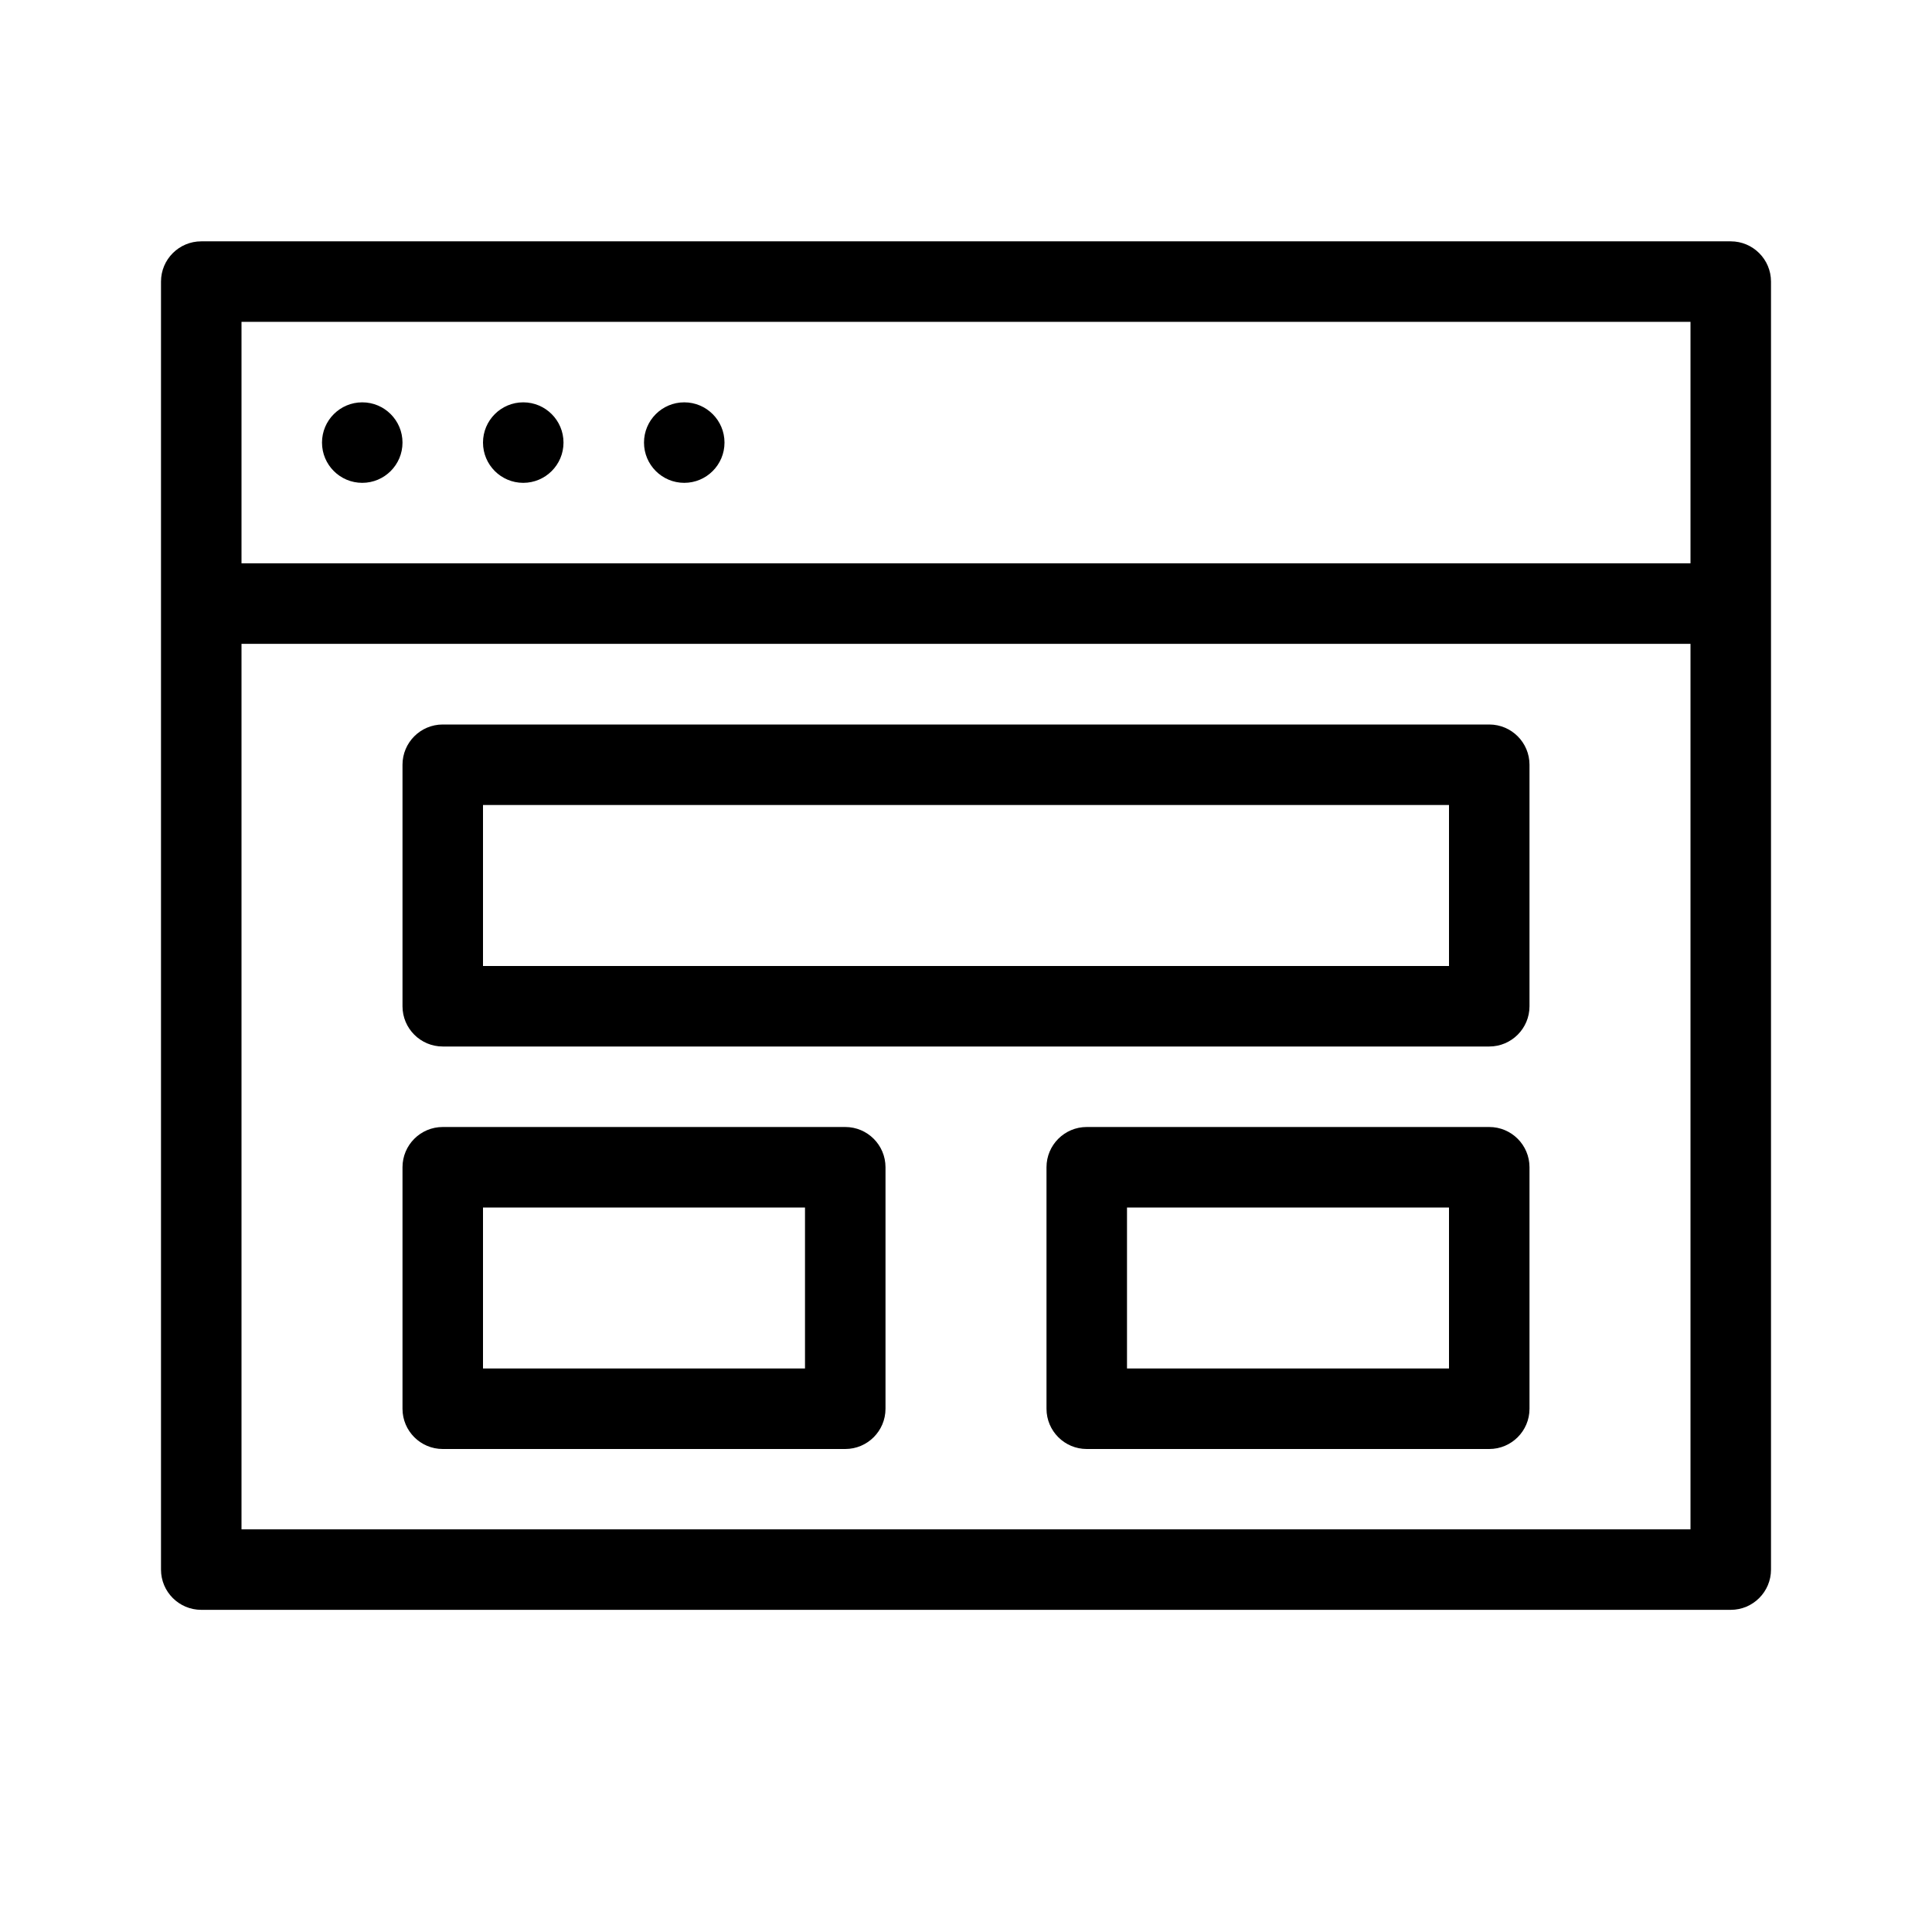
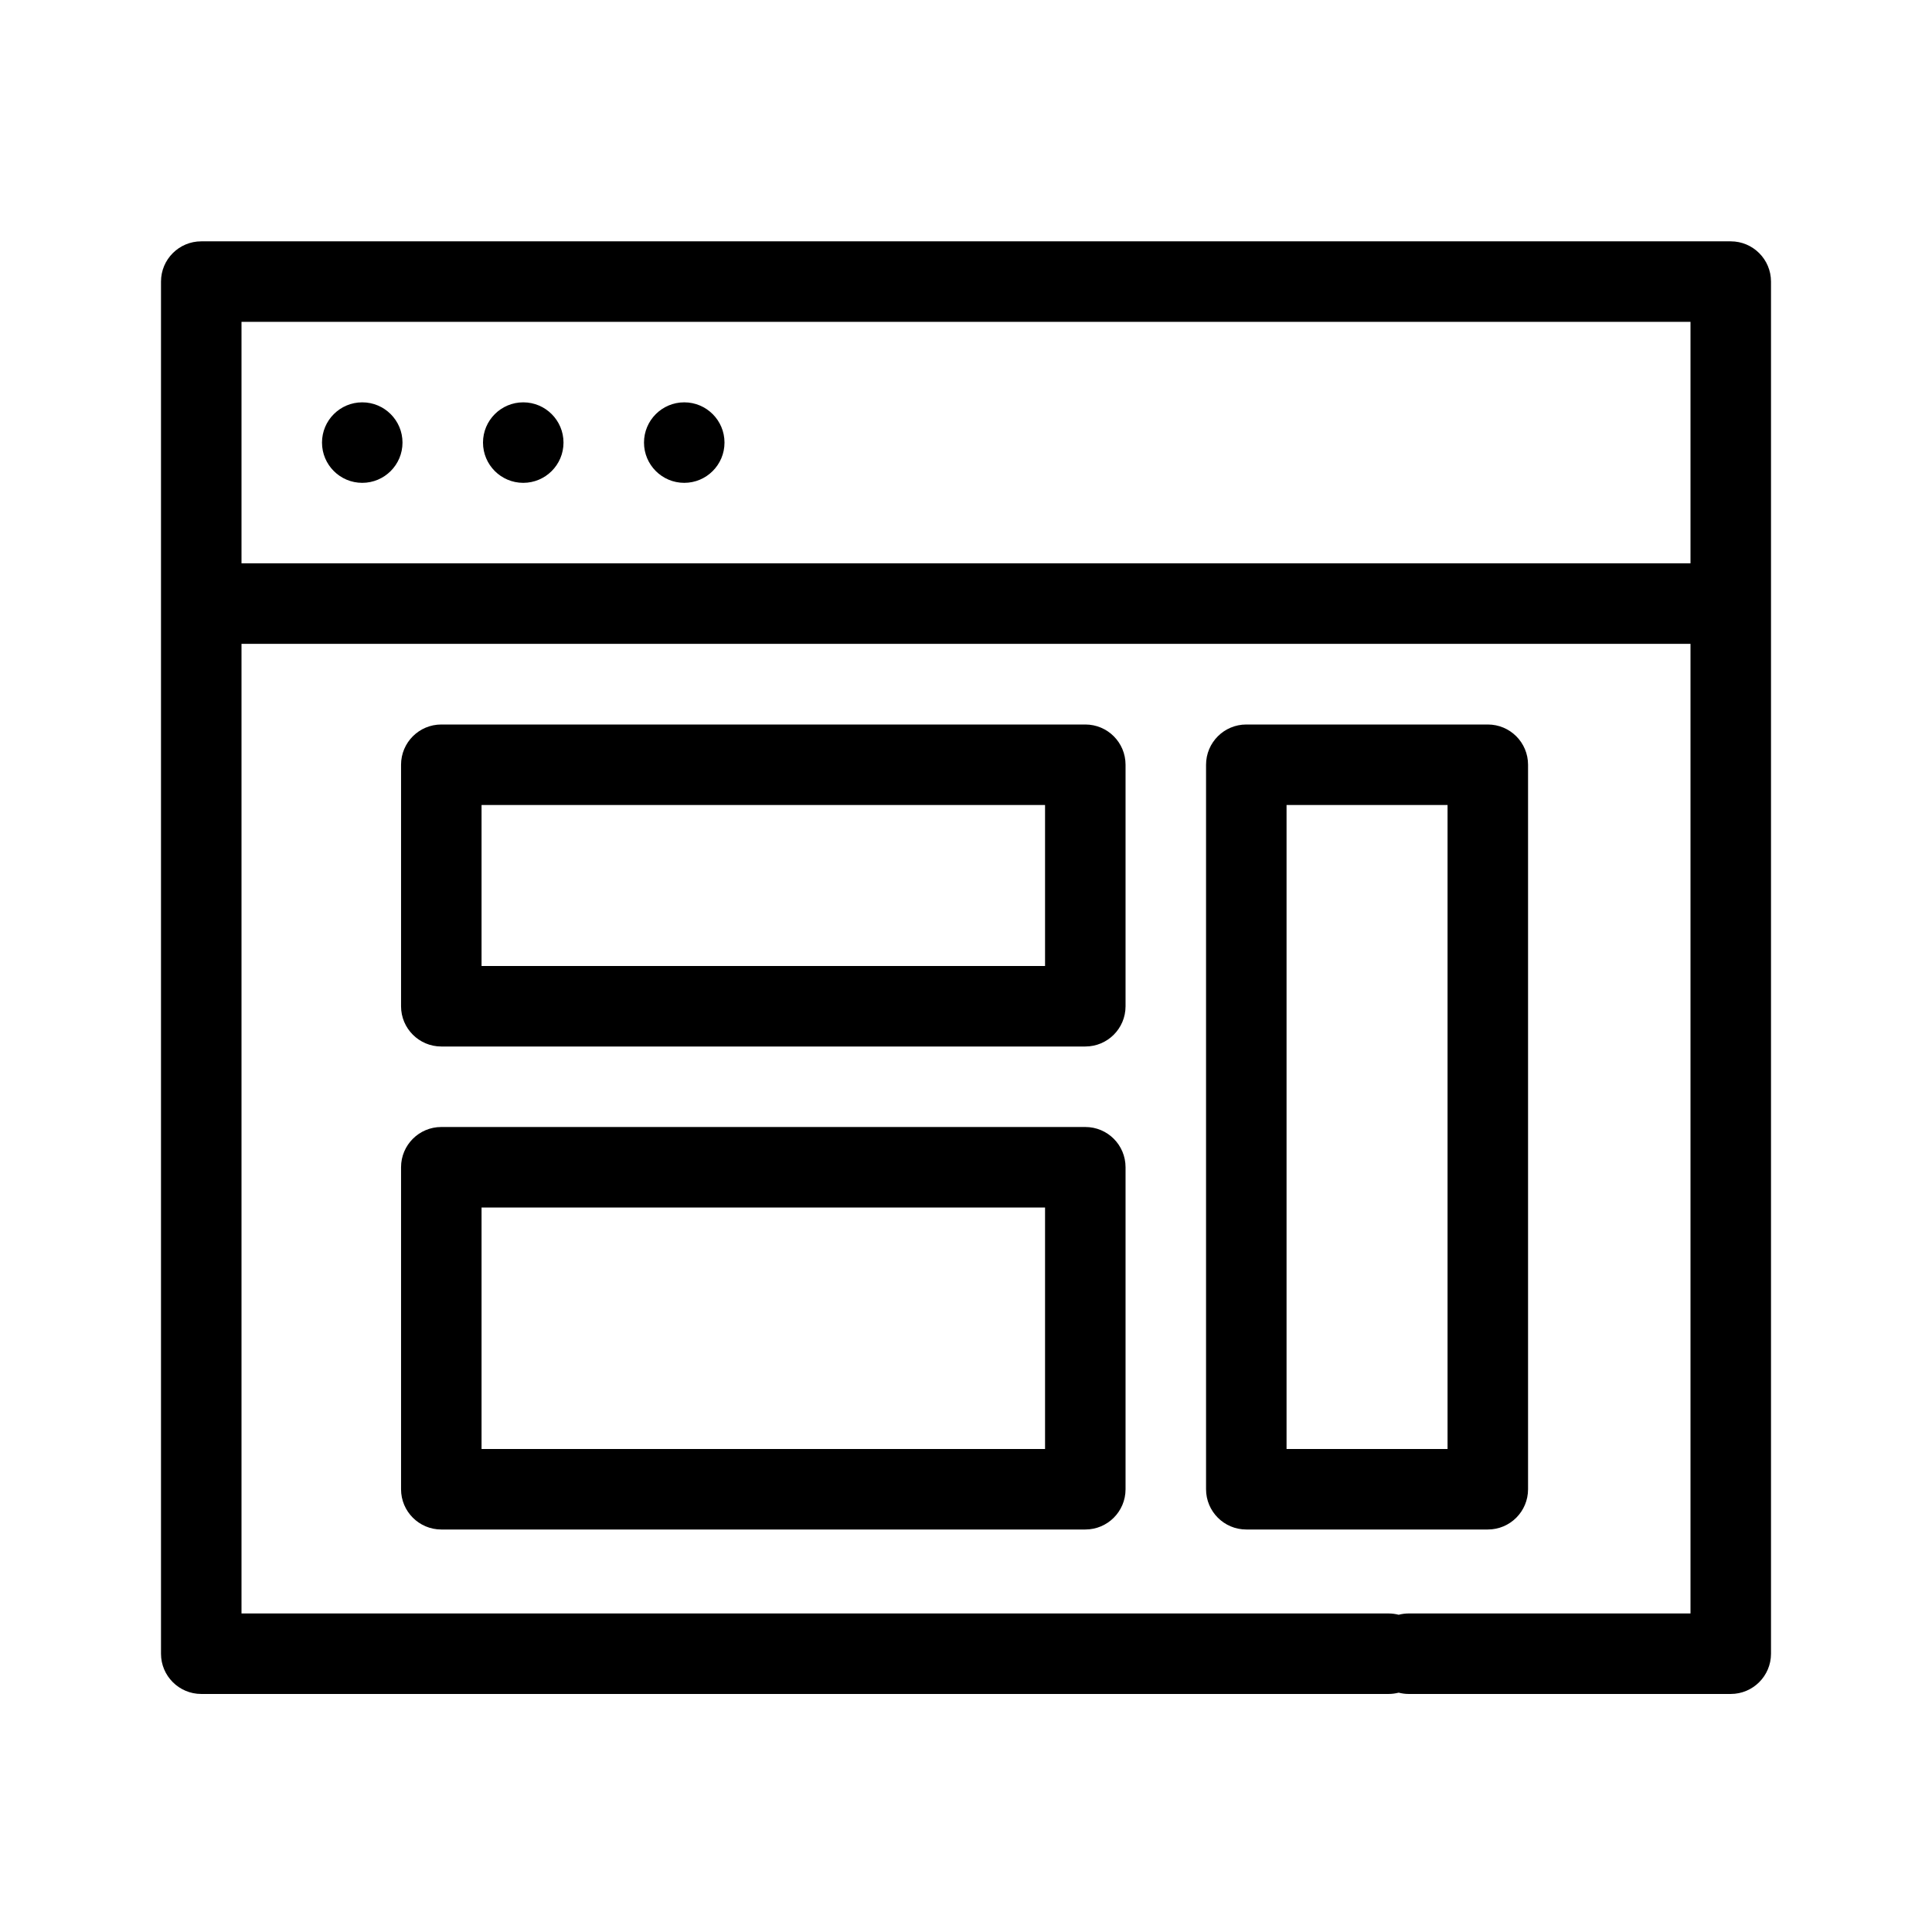
- <svg xmlns="http://www.w3.org/2000/svg" width="24" height="24" viewBox="0 0 24 24">
-   <path d="M21.5 2.998H2.5C2.224 2.998 2 3.222 2 3.498V19.498C2 19.774 2.224 19.998 2.5 19.998H21.5C21.776 19.998 22 19.774 22 19.498V3.498C22 3.222 21.776 2.998 21.5 2.998ZM21 18.998H3V7.998H21V18.998ZM21 6.998H3V3.998H21V6.998ZM18.5 14H13.5C13.224 14 13 14.224 13 14.5V17.5C13 17.776 13.224 18 13.5 18H18.5C18.776 18 19 17.776 19 17.5V14.5C19 14.224 18.776 14 18.5 14ZM18 17H14V15H18V17ZM8.5 5.998C8.776 5.998 9 5.774 9 5.498C9 5.222 8.776 4.998 8.5 4.998C8.224 4.998 8 5.222 8 5.498C8 5.774 8.224 5.998 8.5 5.998ZM4.5 5.998C4.776 5.998 5 5.774 5 5.498C5 5.222 4.776 4.998 4.5 4.998C4.224 4.998 4 5.222 4 5.498C4 5.774 4.224 5.998 4.5 5.998ZM5.5 18H10.5C10.776 18 11 17.776 11 17.5V14.5C11 14.224 10.776 14 10.5 14H5.5C5.224 14 5 14.224 5 14.5V17.5C5 17.776 5.224 18 5.5 18ZM6 15H10V17H6V15ZM5.5 13H18.5C18.776 13 19 12.776 19 12.5V9.5C19 9.224 18.776 9 18.5 9H5.5C5.224 9 5 9.224 5 9.5V12.5C5 12.776 5.224 13 5.5 13ZM6 10H18V12H6V10ZM6.5 5.998C6.776 5.998 7 5.774 7 5.498C7 5.222 6.776 4.998 6.5 4.998C6.224 4.998 6 5.222 6 5.498C6 5.774 6.224 5.998 6.5 5.998Z" />
+ <svg xmlns="http://www.w3.org/2000/svg" viewBox="0 0 24 24">
+   <path fill-rule="evenodd" clip-rule="evenodd" d="M18.482 19H15.482C15.206 19 14.982 18.776 14.982 18.5V9.5C14.982 9.224 15.206 9 15.482 9H18.482C18.759 9 18.982 9.224 18.982 9.5V18.5C18.982 18.776 18.759 19 18.482 19ZM17.982 10H15.982V18H17.982V10Z" />
+   <path fill-rule="evenodd" clip-rule="evenodd" d="M5.482 13H13.482C13.759 13 13.982 12.776 13.982 12.5V9.5C13.982 9.224 13.759 9 13.482 9H5.482C5.206 9 4.982 9.224 4.982 9.5V12.5C4.982 12.776 5.206 13 5.482 13ZM5.982 10H12.982V12H5.982V10Z" />
+   <path fill-rule="evenodd" clip-rule="evenodd" d="M13.482 19H5.482C5.206 19 4.982 18.776 4.982 18.5V14.5C4.982 14.224 5.206 14 5.482 14H13.482C13.759 14 13.982 14.224 13.982 14.5V18.5C13.982 18.776 13.759 19 13.482 19ZM12.982 15H5.982V18H12.982V15Z" />
+   <path d="M4.5 5.998C4.776 5.998 5 5.774 5 5.498C5 5.222 4.776 4.998 4.5 4.998C4.224 4.998 4 5.222 4 5.498C4 5.774 4.224 5.998 4.5 5.998Z" />
+   <path d="M6.5 5.998C6.776 5.998 7 5.774 7 5.498C7 5.222 6.776 4.998 6.5 4.998C6.224 4.998 6 5.222 6 5.498C6 5.774 6.224 5.998 6.5 5.998Z" />
+   <path d="M9 5.498C9 5.774 8.776 5.998 8.5 5.998C8.224 5.998 8 5.774 8 5.498C8 5.222 8.224 4.998 8.5 4.998C8.776 4.998 9 5.222 9 5.498Z" />
+   <path fill-rule="evenodd" clip-rule="evenodd" d="M21.5 2.998H2.5C2.224 2.998 2 3.222 2 3.498V20.543C2 20.819 2.224 21.043 2.5 21.043H17.25C17.293 21.043 17.334 21.037 17.375 21.027C17.414 21.037 17.456 21.043 17.498 21.043H21.5C21.776 21.043 22 20.819 22 20.543V3.498C22 3.222 21.776 2.998 21.5 2.998ZM21 20.043H17.498C17.456 20.043 17.414 20.049 17.375 20.059C17.334 20.049 17.293 20.043 17.25 20.043H3V7.998H21V20.043ZM21 6.998H3V3.998H21V6.998Z" />
</svg>
